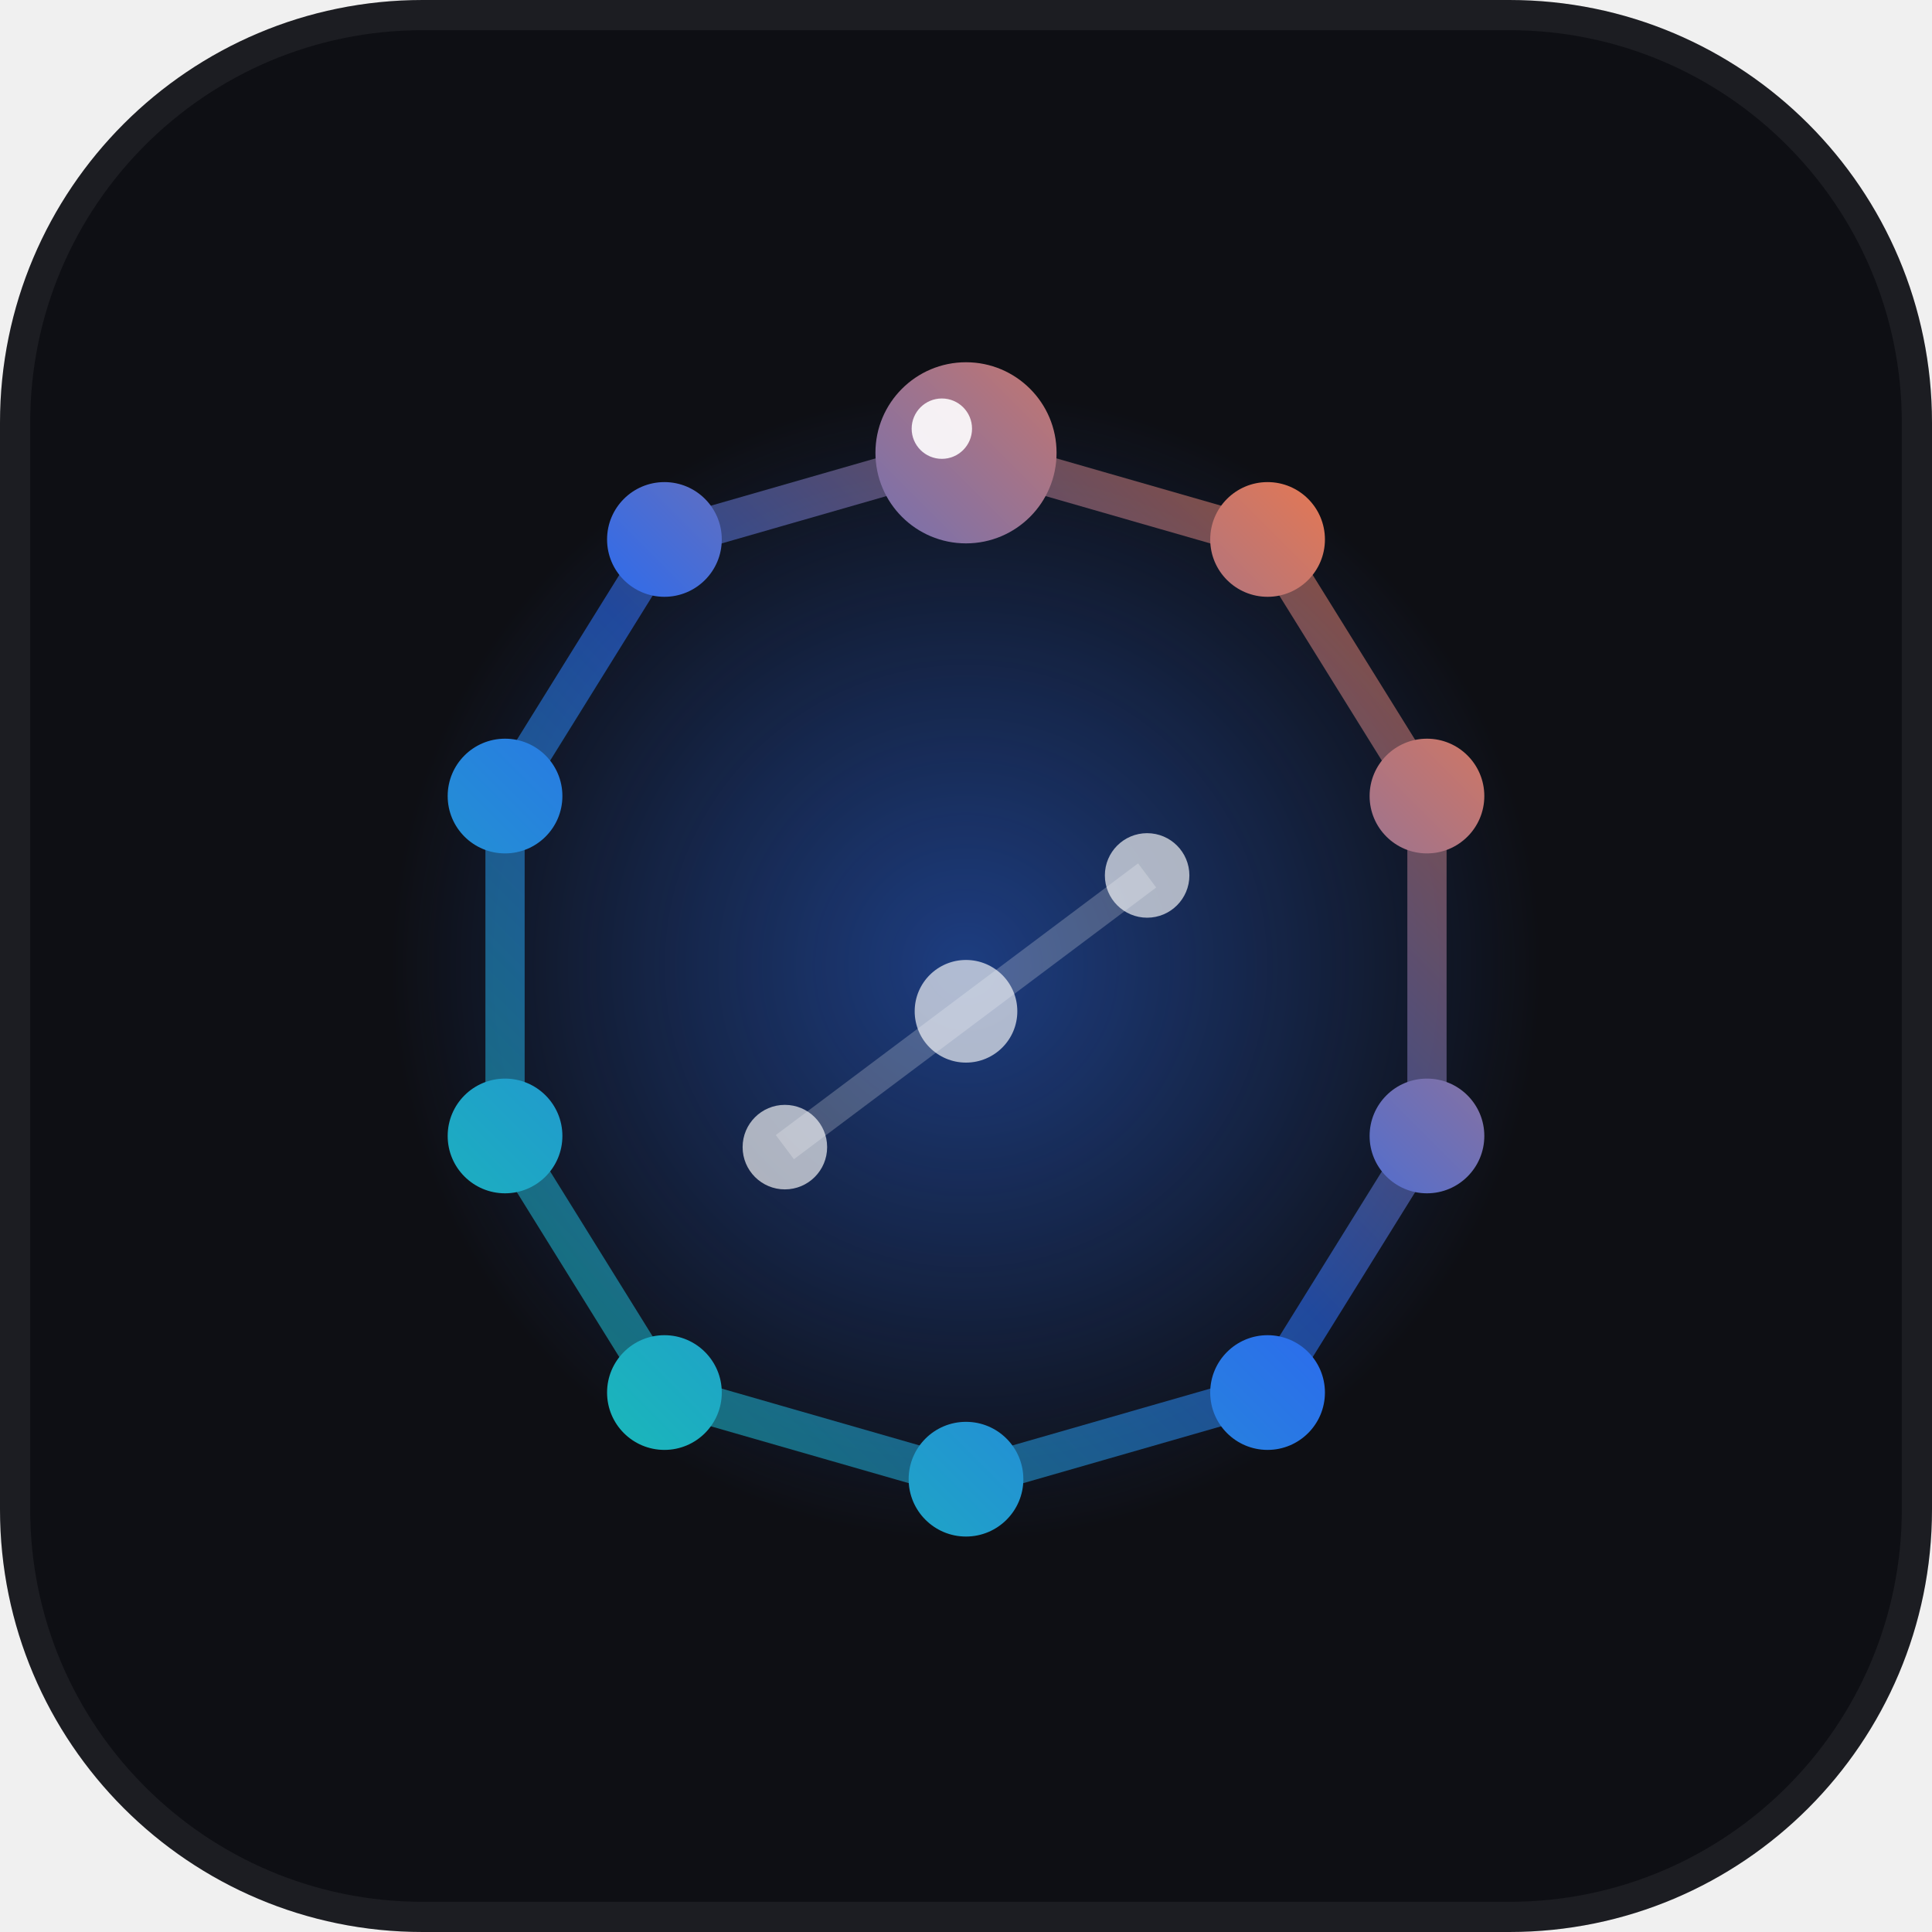
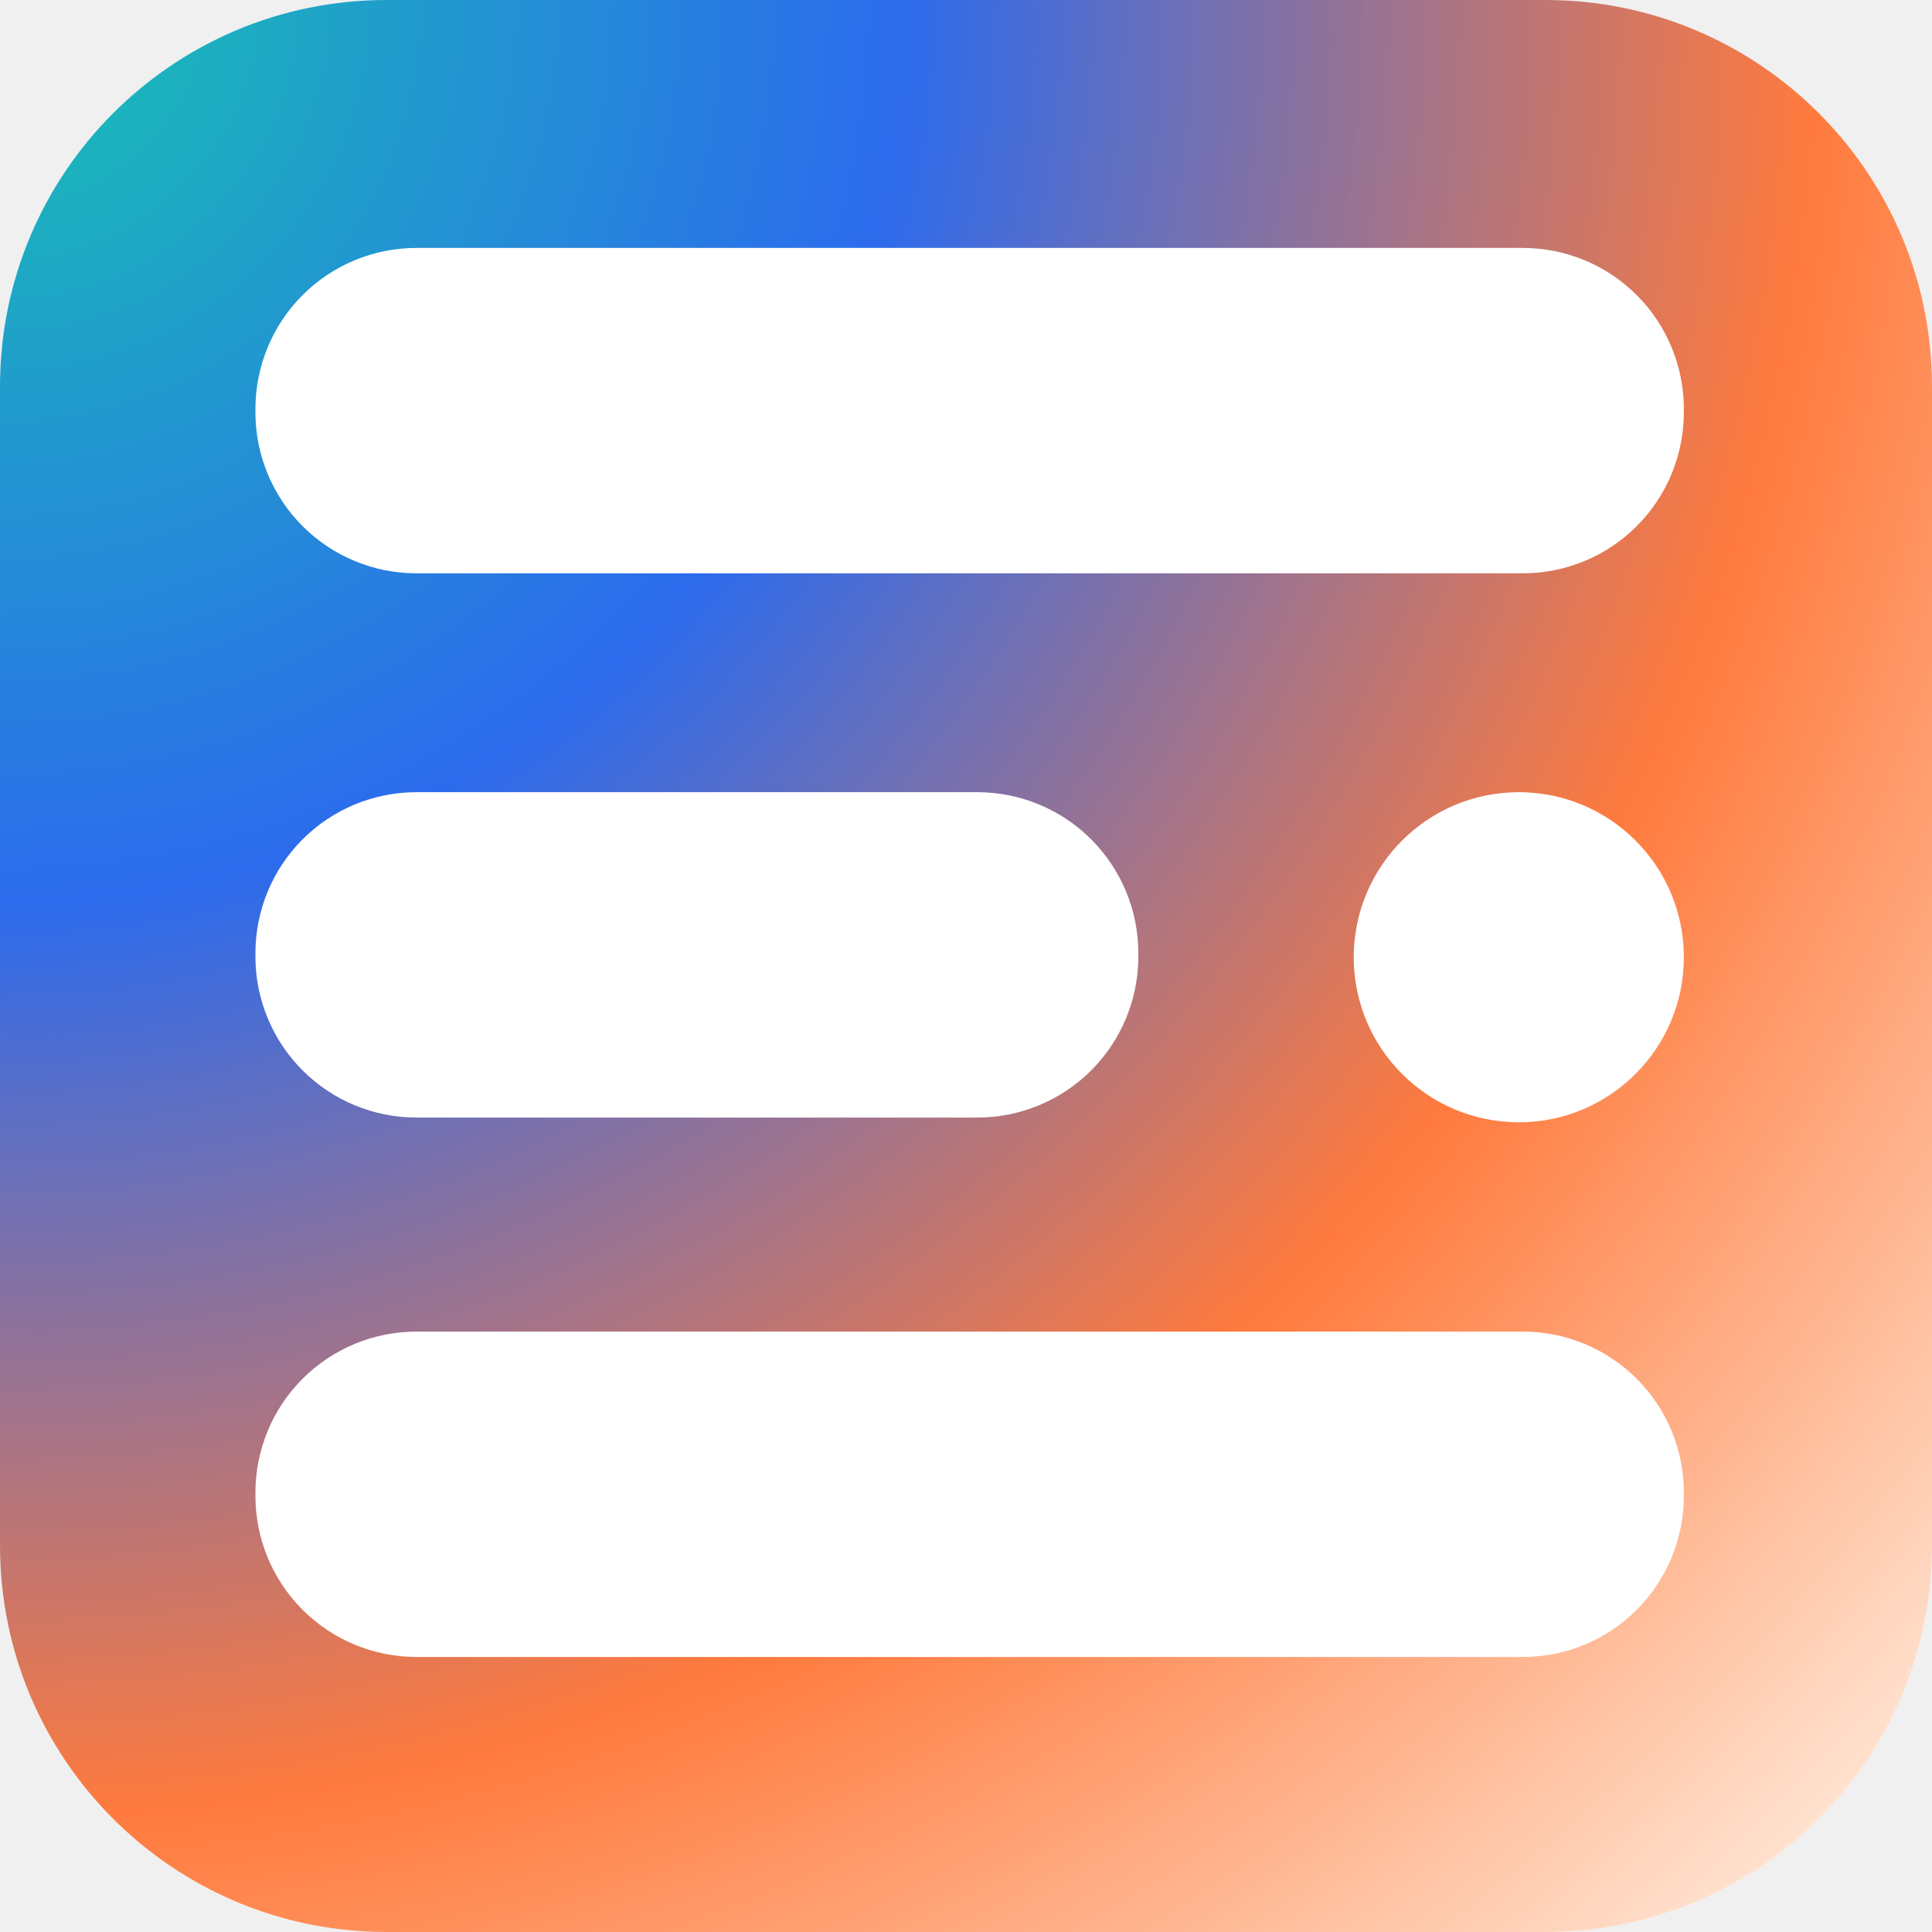
- <svg xmlns="http://www.w3.org/2000/svg" width="64" height="64" viewBox="0 0 64 64" fill="none" role="img" aria-label="Orion">
+ <svg xmlns="http://www.w3.org/2000/svg" width="1200" zoomAndPan="magnify" viewBox="0 0 900 900" height="1200" preserveAspectRatio="xMidYMid meet" version="1.0">
  <defs>
-     <linearGradient id="belt" x1="16" y1="48" x2="48" y2="16" gradientUnits="userSpaceOnUse">
-       <stop offset="0" stop-color="#17C3B2" />
-       <stop offset="0.5" stop-color="#2C6BED" />
-       <stop offset="1" stop-color="#FF7A3D" />
-     </linearGradient>
-     <radialGradient id="glow" cx="0.5" cy="0.5" r="0.5">
-       <stop offset="0" stop-color="#2C6BED" stop-opacity="0.5" />
-       <stop offset="1" stop-color="#2C6BED" stop-opacity="0" />
+     <radialGradient gradientTransform="matrix(1, 0, 0, 1, 0.0000048, 0.00002)" gradientUnits="userSpaceOnUse" r="1272.792" cx="0" id="0c252af3e3" cy="0" fx="0" fy="0">
+       <stop stop-opacity="1" stop-color="rgb(9.067%, 76.266%, 69.936%)" offset="0" />
+       <stop stop-opacity="1" stop-color="rgb(9.163%, 75.862%, 70.206%)" offset="0.004" />
+       <stop stop-opacity="1" stop-color="rgb(9.261%, 75.456%, 70.477%)" offset="0.008" />
+       <stop stop-opacity="1" stop-color="rgb(9.357%, 75.052%, 70.749%)" offset="0.012" />
+       <stop stop-opacity="1" stop-color="rgb(9.453%, 74.648%, 71.021%)" offset="0.016" />
+       <stop stop-opacity="1" stop-color="rgb(9.549%, 74.242%, 71.292%)" offset="0.02" />
+       <stop stop-opacity="1" stop-color="rgb(9.647%, 73.837%, 71.564%)" offset="0.023" />
+       <stop stop-opacity="1" stop-color="rgb(9.743%, 73.433%, 71.835%)" offset="0.027" />
+       <stop stop-opacity="1" stop-color="rgb(9.839%, 73.027%, 72.107%)" offset="0.031" />
+       <stop stop-opacity="1" stop-color="rgb(9.937%, 72.623%, 72.379%)" offset="0.035" />
+       <stop stop-opacity="1" stop-color="rgb(10.033%, 72.218%, 72.649%)" offset="0.039" />
+       <stop stop-opacity="1" stop-color="rgb(10.129%, 71.814%, 72.92%)" offset="0.043" />
+       <stop stop-opacity="1" stop-color="rgb(10.225%, 71.408%, 73.192%)" offset="0.047" />
+       <stop stop-opacity="1" stop-color="rgb(10.323%, 71.004%, 73.463%)" offset="0.051" />
+       <stop stop-opacity="1" stop-color="rgb(10.419%, 70.599%, 73.735%)" offset="0.055" />
+       <stop stop-opacity="1" stop-color="rgb(10.515%, 70.193%, 74.007%)" offset="0.059" />
+       <stop stop-opacity="1" stop-color="rgb(10.611%, 69.789%, 74.278%)" offset="0.062" />
+       <stop stop-opacity="1" stop-color="rgb(10.709%, 69.385%, 74.55%)" offset="0.066" />
+       <stop stop-opacity="1" stop-color="rgb(10.805%, 68.979%, 74.821%)" offset="0.07" />
+       <stop stop-opacity="1" stop-color="rgb(10.901%, 68.575%, 75.092%)" offset="0.074" />
+       <stop stop-opacity="1" stop-color="rgb(10.999%, 68.17%, 75.363%)" offset="0.078" />
+       <stop stop-opacity="1" stop-color="rgb(11.095%, 67.766%, 75.635%)" offset="0.082" />
+       <stop stop-opacity="1" stop-color="rgb(11.191%, 67.36%, 75.906%)" offset="0.086" />
+       <stop stop-opacity="1" stop-color="rgb(11.287%, 66.956%, 76.178%)" offset="0.09" />
+       <stop stop-opacity="1" stop-color="rgb(11.385%, 66.551%, 76.45%)" offset="0.094" />
+       <stop stop-opacity="1" stop-color="rgb(11.481%, 66.145%, 76.721%)" offset="0.098" />
+       <stop stop-opacity="1" stop-color="rgb(11.577%, 65.741%, 76.993%)" offset="0.102" />
+       <stop stop-opacity="1" stop-color="rgb(11.673%, 65.337%, 77.264%)" offset="0.105" />
+       <stop stop-opacity="1" stop-color="rgb(11.771%, 64.931%, 77.536%)" offset="0.109" />
+       <stop stop-opacity="1" stop-color="rgb(11.867%, 64.526%, 77.806%)" offset="0.113" />
+       <stop stop-opacity="1" stop-color="rgb(11.963%, 64.122%, 78.078%)" offset="0.117" />
+       <stop stop-opacity="1" stop-color="rgb(12.059%, 63.718%, 78.349%)" offset="0.121" />
+       <stop stop-opacity="1" stop-color="rgb(12.157%, 63.312%, 78.621%)" offset="0.125" />
+       <stop stop-opacity="1" stop-color="rgb(12.253%, 62.907%, 78.893%)" offset="0.129" />
+       <stop stop-opacity="1" stop-color="rgb(12.349%, 62.503%, 79.164%)" offset="0.133" />
+       <stop stop-opacity="1" stop-color="rgb(12.447%, 62.097%, 79.436%)" offset="0.137" />
+       <stop stop-opacity="1" stop-color="rgb(12.543%, 61.693%, 79.707%)" offset="0.141" />
+       <stop stop-opacity="1" stop-color="rgb(12.639%, 61.288%, 79.979%)" offset="0.145" />
+       <stop stop-opacity="1" stop-color="rgb(12.735%, 60.883%, 80.249%)" offset="0.148" />
+       <stop stop-opacity="1" stop-color="rgb(12.833%, 60.478%, 80.521%)" offset="0.152" />
+       <stop stop-opacity="1" stop-color="rgb(12.929%, 60.074%, 80.792%)" offset="0.156" />
+       <stop stop-opacity="1" stop-color="rgb(13.025%, 59.668%, 81.064%)" offset="0.16" />
+       <stop stop-opacity="1" stop-color="rgb(13.121%, 59.264%, 81.335%)" offset="0.164" />
+       <stop stop-opacity="1" stop-color="rgb(13.219%, 58.859%, 81.607%)" offset="0.168" />
+       <stop stop-opacity="1" stop-color="rgb(13.315%, 58.455%, 81.879%)" offset="0.172" />
+       <stop stop-opacity="1" stop-color="rgb(13.411%, 58.049%, 82.15%)" offset="0.176" />
+       <stop stop-opacity="1" stop-color="rgb(13.509%, 57.645%, 82.422%)" offset="0.18" />
+       <stop stop-opacity="1" stop-color="rgb(13.605%, 57.24%, 82.692%)" offset="0.184" />
+       <stop stop-opacity="1" stop-color="rgb(13.701%, 56.834%, 82.964%)" offset="0.188" />
+       <stop stop-opacity="1" stop-color="rgb(13.797%, 56.43%, 83.235%)" offset="0.191" />
+       <stop stop-opacity="1" stop-color="rgb(13.895%, 56.026%, 83.507%)" offset="0.195" />
+       <stop stop-opacity="1" stop-color="rgb(13.991%, 55.62%, 83.778%)" offset="0.199" />
+       <stop stop-opacity="1" stop-color="rgb(14.087%, 55.215%, 84.05%)" offset="0.203" />
+       <stop stop-opacity="1" stop-color="rgb(14.183%, 54.811%, 84.322%)" offset="0.207" />
+       <stop stop-opacity="1" stop-color="rgb(14.281%, 54.407%, 84.593%)" offset="0.211" />
+       <stop stop-opacity="1" stop-color="rgb(14.377%, 54.001%, 84.865%)" offset="0.215" />
+       <stop stop-opacity="1" stop-color="rgb(14.473%, 53.596%, 85.136%)" offset="0.219" />
+       <stop stop-opacity="1" stop-color="rgb(14.569%, 53.192%, 85.406%)" offset="0.223" />
+       <stop stop-opacity="1" stop-color="rgb(14.667%, 52.786%, 85.678%)" offset="0.227" />
+       <stop stop-opacity="1" stop-color="rgb(14.763%, 52.382%, 85.95%)" offset="0.23" />
+       <stop stop-opacity="1" stop-color="rgb(14.859%, 51.978%, 86.221%)" offset="0.234" />
+       <stop stop-opacity="1" stop-color="rgb(14.957%, 51.572%, 86.493%)" offset="0.238" />
+       <stop stop-opacity="1" stop-color="rgb(15.053%, 51.167%, 86.765%)" offset="0.242" />
+       <stop stop-opacity="1" stop-color="rgb(15.149%, 50.763%, 87.036%)" offset="0.246" />
+       <stop stop-opacity="1" stop-color="rgb(15.245%, 50.359%, 87.308%)" offset="0.25" />
+       <stop stop-opacity="1" stop-color="rgb(15.343%, 49.953%, 87.579%)" offset="0.254" />
+       <stop stop-opacity="1" stop-color="rgb(15.439%, 49.548%, 87.849%)" offset="0.258" />
+       <stop stop-opacity="1" stop-color="rgb(15.535%, 49.144%, 88.121%)" offset="0.262" />
+       <stop stop-opacity="1" stop-color="rgb(15.631%, 48.738%, 88.393%)" offset="0.266" />
+       <stop stop-opacity="1" stop-color="rgb(15.729%, 48.334%, 88.664%)" offset="0.27" />
+       <stop stop-opacity="1" stop-color="rgb(15.825%, 47.929%, 88.936%)" offset="0.273" />
+       <stop stop-opacity="1" stop-color="rgb(15.921%, 47.523%, 89.207%)" offset="0.277" />
+       <stop stop-opacity="1" stop-color="rgb(16.019%, 47.119%, 89.479%)" offset="0.281" />
+       <stop stop-opacity="1" stop-color="rgb(16.115%, 46.715%, 89.751%)" offset="0.285" />
+       <stop stop-opacity="1" stop-color="rgb(16.211%, 46.31%, 90.022%)" offset="0.289" />
+       <stop stop-opacity="1" stop-color="rgb(16.307%, 45.905%, 90.294%)" offset="0.293" />
+       <stop stop-opacity="1" stop-color="rgb(16.405%, 45.5%, 90.564%)" offset="0.297" />
+       <stop stop-opacity="1" stop-color="rgb(16.501%, 45.096%, 90.836%)" offset="0.301" />
+       <stop stop-opacity="1" stop-color="rgb(16.597%, 44.69%, 91.107%)" offset="0.305" />
+       <stop stop-opacity="1" stop-color="rgb(16.693%, 44.286%, 91.379%)" offset="0.309" />
+       <stop stop-opacity="1" stop-color="rgb(16.791%, 43.881%, 91.65%)" offset="0.312" />
+       <stop stop-opacity="1" stop-color="rgb(16.887%, 43.475%, 91.922%)" offset="0.316" />
+       <stop stop-opacity="1" stop-color="rgb(16.983%, 43.071%, 92.194%)" offset="0.32" />
+       <stop stop-opacity="1" stop-color="rgb(17.079%, 42.667%, 92.465%)" offset="0.324" />
+       <stop stop-opacity="1" stop-color="rgb(17.177%, 42.262%, 92.737%)" offset="0.328" />
+       <stop stop-opacity="1" stop-color="rgb(17.601%, 42.035%, 92.603%)" offset="0.332" />
+       <stop stop-opacity="1" stop-color="rgb(18.46%, 42.044%, 91.928%)" offset="0.336" />
+       <stop stop-opacity="1" stop-color="rgb(19.429%, 42.113%, 91.121%)" offset="0.34" />
+       <stop stop-opacity="1" stop-color="rgb(20.396%, 42.183%, 90.314%)" offset="0.344" />
+       <stop stop-opacity="1" stop-color="rgb(21.364%, 42.252%, 89.507%)" offset="0.348" />
+       <stop stop-opacity="1" stop-color="rgb(22.331%, 42.32%, 88.699%)" offset="0.352" />
+       <stop stop-opacity="1" stop-color="rgb(23.3%, 42.389%, 87.892%)" offset="0.355" />
+       <stop stop-opacity="1" stop-color="rgb(24.268%, 42.458%, 87.085%)" offset="0.359" />
+       <stop stop-opacity="1" stop-color="rgb(25.235%, 42.526%, 86.278%)" offset="0.363" />
+       <stop stop-opacity="1" stop-color="rgb(26.202%, 42.595%, 85.471%)" offset="0.367" />
+       <stop stop-opacity="1" stop-color="rgb(27.171%, 42.664%, 84.663%)" offset="0.371" />
+       <stop stop-opacity="1" stop-color="rgb(28.139%, 42.732%, 83.856%)" offset="0.375" />
+       <stop stop-opacity="1" stop-color="rgb(29.106%, 42.801%, 83.049%)" offset="0.379" />
+       <stop stop-opacity="1" stop-color="rgb(30.074%, 42.87%, 82.242%)" offset="0.383" />
+       <stop stop-opacity="1" stop-color="rgb(31.042%, 42.938%, 81.435%)" offset="0.387" />
+       <stop stop-opacity="1" stop-color="rgb(32.01%, 43.007%, 80.627%)" offset="0.391" />
+       <stop stop-opacity="1" stop-color="rgb(32.977%, 43.076%, 79.82%)" offset="0.395" />
+       <stop stop-opacity="1" stop-color="rgb(33.945%, 43.144%, 79.013%)" offset="0.398" />
+       <stop stop-opacity="1" stop-color="rgb(34.914%, 43.214%, 78.206%)" offset="0.402" />
+       <stop stop-opacity="1" stop-color="rgb(35.881%, 43.283%, 77.399%)" offset="0.406" />
+       <stop stop-opacity="1" stop-color="rgb(36.848%, 43.352%, 76.591%)" offset="0.41" />
+       <stop stop-opacity="1" stop-color="rgb(37.816%, 43.42%, 75.784%)" offset="0.414" />
+       <stop stop-opacity="1" stop-color="rgb(38.785%, 43.489%, 74.977%)" offset="0.418" />
+       <stop stop-opacity="1" stop-color="rgb(39.752%, 43.558%, 74.168%)" offset="0.422" />
+       <stop stop-opacity="1" stop-color="rgb(40.72%, 43.626%, 73.361%)" offset="0.426" />
+       <stop stop-opacity="1" stop-color="rgb(41.687%, 43.695%, 72.554%)" offset="0.43" />
+       <stop stop-opacity="1" stop-color="rgb(42.656%, 43.764%, 71.747%)" offset="0.434" />
+       <stop stop-opacity="1" stop-color="rgb(43.623%, 43.832%, 70.94%)" offset="0.438" />
+       <stop stop-opacity="1" stop-color="rgb(44.591%, 43.901%, 70.132%)" offset="0.441" />
+       <stop stop-opacity="1" stop-color="rgb(45.558%, 43.97%, 69.325%)" offset="0.445" />
+       <stop stop-opacity="1" stop-color="rgb(46.527%, 44.038%, 68.518%)" offset="0.449" />
+       <stop stop-opacity="1" stop-color="rgb(47.495%, 44.107%, 67.711%)" offset="0.453" />
+       <stop stop-opacity="1" stop-color="rgb(48.462%, 44.176%, 66.904%)" offset="0.457" />
+       <stop stop-opacity="1" stop-color="rgb(49.429%, 44.246%, 66.096%)" offset="0.461" />
+       <stop stop-opacity="1" stop-color="rgb(50.398%, 44.315%, 65.289%)" offset="0.465" />
+       <stop stop-opacity="1" stop-color="rgb(51.366%, 44.383%, 64.482%)" offset="0.469" />
+       <stop stop-opacity="1" stop-color="rgb(52.333%, 44.452%, 63.675%)" offset="0.473" />
+       <stop stop-opacity="1" stop-color="rgb(53.3%, 44.521%, 62.868%)" offset="0.477" />
+       <stop stop-opacity="1" stop-color="rgb(54.269%, 44.589%, 62.061%)" offset="0.48" />
+       <stop stop-opacity="1" stop-color="rgb(55.237%, 44.658%, 61.253%)" offset="0.484" />
+       <stop stop-opacity="1" stop-color="rgb(56.204%, 44.727%, 60.446%)" offset="0.488" />
+       <stop stop-opacity="1" stop-color="rgb(57.172%, 44.795%, 59.639%)" offset="0.492" />
+       <stop stop-opacity="1" stop-color="rgb(58.141%, 44.864%, 58.832%)" offset="0.496" />
+       <stop stop-opacity="1" stop-color="rgb(59.108%, 44.933%, 58.025%)" offset="0.5" />
+       <stop stop-opacity="1" stop-color="rgb(60.075%, 45.001%, 57.217%)" offset="0.504" />
+       <stop stop-opacity="1" stop-color="rgb(61.043%, 45.07%, 56.41%)" offset="0.508" />
+       <stop stop-opacity="1" stop-color="rgb(62.012%, 45.139%, 55.603%)" offset="0.512" />
+       <stop stop-opacity="1" stop-color="rgb(62.979%, 45.209%, 54.796%)" offset="0.516" />
+       <stop stop-opacity="1" stop-color="rgb(63.947%, 45.277%, 53.989%)" offset="0.52" />
+       <stop stop-opacity="1" stop-color="rgb(64.914%, 45.346%, 53.181%)" offset="0.523" />
+       <stop stop-opacity="1" stop-color="rgb(65.883%, 45.415%, 52.374%)" offset="0.527" />
+       <stop stop-opacity="1" stop-color="rgb(66.85%, 45.483%, 51.567%)" offset="0.531" />
+       <stop stop-opacity="1" stop-color="rgb(67.818%, 45.552%, 50.76%)" offset="0.535" />
+       <stop stop-opacity="1" stop-color="rgb(68.785%, 45.621%, 49.953%)" offset="0.539" />
+       <stop stop-opacity="1" stop-color="rgb(69.754%, 45.689%, 49.146%)" offset="0.543" />
+       <stop stop-opacity="1" stop-color="rgb(70.721%, 45.758%, 48.338%)" offset="0.547" />
+       <stop stop-opacity="1" stop-color="rgb(71.689%, 45.827%, 47.531%)" offset="0.551" />
+       <stop stop-opacity="1" stop-color="rgb(72.656%, 45.895%, 46.724%)" offset="0.555" />
+       <stop stop-opacity="1" stop-color="rgb(73.625%, 45.964%, 45.917%)" offset="0.559" />
+       <stop stop-opacity="1" stop-color="rgb(74.593%, 46.033%, 45.11%)" offset="0.562" />
+       <stop stop-opacity="1" stop-color="rgb(75.56%, 46.101%, 44.302%)" offset="0.566" />
+       <stop stop-opacity="1" stop-color="rgb(76.529%, 46.17%, 43.495%)" offset="0.57" />
+       <stop stop-opacity="1" stop-color="rgb(77.496%, 46.24%, 42.688%)" offset="0.574" />
+       <stop stop-opacity="1" stop-color="rgb(78.464%, 46.309%, 41.881%)" offset="0.578" />
+       <stop stop-opacity="1" stop-color="rgb(79.431%, 46.378%, 41.074%)" offset="0.582" />
+       <stop stop-opacity="1" stop-color="rgb(80.4%, 46.446%, 40.266%)" offset="0.586" />
+       <stop stop-opacity="1" stop-color="rgb(81.367%, 46.515%, 39.459%)" offset="0.59" />
+       <stop stop-opacity="1" stop-color="rgb(82.335%, 46.584%, 38.652%)" offset="0.594" />
+       <stop stop-opacity="1" stop-color="rgb(83.302%, 46.652%, 37.845%)" offset="0.598" />
+       <stop stop-opacity="1" stop-color="rgb(84.271%, 46.721%, 37.038%)" offset="0.602" />
+       <stop stop-opacity="1" stop-color="rgb(85.239%, 46.79%, 36.23%)" offset="0.605" />
+       <stop stop-opacity="1" stop-color="rgb(86.206%, 46.858%, 35.423%)" offset="0.609" />
+       <stop stop-opacity="1" stop-color="rgb(87.173%, 46.927%, 34.616%)" offset="0.613" />
+       <stop stop-opacity="1" stop-color="rgb(88.142%, 46.996%, 33.809%)" offset="0.617" />
+       <stop stop-opacity="1" stop-color="rgb(89.11%, 47.064%, 33.002%)" offset="0.621" />
+       <stop stop-opacity="1" stop-color="rgb(90.077%, 47.133%, 32.195%)" offset="0.625" />
+       <stop stop-opacity="1" stop-color="rgb(91.045%, 47.202%, 31.387%)" offset="0.629" />
+       <stop stop-opacity="1" stop-color="rgb(92.014%, 47.272%, 30.58%)" offset="0.633" />
+       <stop stop-opacity="1" stop-color="rgb(92.981%, 47.34%, 29.773%)" offset="0.637" />
+       <stop stop-opacity="1" stop-color="rgb(93.948%, 47.409%, 28.966%)" offset="0.641" />
+       <stop stop-opacity="1" stop-color="rgb(94.916%, 47.478%, 28.159%)" offset="0.645" />
+       <stop stop-opacity="1" stop-color="rgb(95.885%, 47.546%, 27.351%)" offset="0.648" />
+       <stop stop-opacity="1" stop-color="rgb(96.852%, 47.615%, 26.544%)" offset="0.652" />
+       <stop stop-opacity="1" stop-color="rgb(97.82%, 47.684%, 25.737%)" offset="0.656" />
+       <stop stop-opacity="1" stop-color="rgb(98.787%, 47.752%, 24.93%)" offset="0.66" />
+       <stop stop-opacity="1" stop-color="rgb(99.635%, 47.884%, 24.323%)" offset="0.664" />
+       <stop stop-opacity="1" stop-color="rgb(100%, 48.268%, 24.524%)" offset="0.668" />
+       <stop stop-opacity="1" stop-color="rgb(100%, 48.843%, 25.334%)" offset="0.672" />
+       <stop stop-opacity="1" stop-color="rgb(100%, 49.419%, 26.144%)" offset="0.676" />
+       <stop stop-opacity="1" stop-color="rgb(100%, 49.994%, 26.953%)" offset="0.68" />
+       <stop stop-opacity="1" stop-color="rgb(100%, 50.569%, 27.763%)" offset="0.684" />
+       <stop stop-opacity="1" stop-color="rgb(100%, 51.144%, 28.572%)" offset="0.688" />
+       <stop stop-opacity="1" stop-color="rgb(100%, 51.718%, 29.382%)" offset="0.691" />
+       <stop stop-opacity="1" stop-color="rgb(100%, 52.293%, 30.193%)" offset="0.695" />
+       <stop stop-opacity="1" stop-color="rgb(100%, 52.869%, 31.001%)" offset="0.699" />
+       <stop stop-opacity="1" stop-color="rgb(100%, 53.444%, 31.812%)" offset="0.703" />
+       <stop stop-opacity="1" stop-color="rgb(100%, 54.019%, 32.62%)" offset="0.707" />
+       <stop stop-opacity="1" stop-color="rgb(100%, 54.594%, 33.43%)" offset="0.711" />
+       <stop stop-opacity="1" stop-color="rgb(100%, 55.17%, 34.241%)" offset="0.715" />
+       <stop stop-opacity="1" stop-color="rgb(100%, 55.743%, 35.049%)" offset="0.719" />
+       <stop stop-opacity="1" stop-color="rgb(100%, 56.319%, 35.86%)" offset="0.723" />
+       <stop stop-opacity="1" stop-color="rgb(100%, 56.894%, 36.668%)" offset="0.727" />
+       <stop stop-opacity="1" stop-color="rgb(100%, 57.469%, 37.479%)" offset="0.73" />
+       <stop stop-opacity="1" stop-color="rgb(100%, 58.044%, 38.289%)" offset="0.734" />
+       <stop stop-opacity="1" stop-color="rgb(100%, 58.62%, 39.098%)" offset="0.738" />
+       <stop stop-opacity="1" stop-color="rgb(100%, 59.195%, 39.908%)" offset="0.742" />
+       <stop stop-opacity="1" stop-color="rgb(100%, 59.769%, 40.717%)" offset="0.746" />
+       <stop stop-opacity="1" stop-color="rgb(100%, 60.344%, 41.527%)" offset="0.75" />
+       <stop stop-opacity="1" stop-color="rgb(100%, 60.919%, 42.337%)" offset="0.754" />
+       <stop stop-opacity="1" stop-color="rgb(100%, 61.494%, 43.146%)" offset="0.758" />
+       <stop stop-opacity="1" stop-color="rgb(100%, 62.07%, 43.956%)" offset="0.762" />
+       <stop stop-opacity="1" stop-color="rgb(100%, 62.645%, 44.765%)" offset="0.766" />
+       <stop stop-opacity="1" stop-color="rgb(100%, 63.219%, 45.575%)" offset="0.77" />
+       <stop stop-opacity="1" stop-color="rgb(100%, 63.794%, 46.385%)" offset="0.773" />
+       <stop stop-opacity="1" stop-color="rgb(100%, 64.369%, 47.194%)" offset="0.777" />
+       <stop stop-opacity="1" stop-color="rgb(100%, 64.944%, 48.004%)" offset="0.781" />
+       <stop stop-opacity="1" stop-color="rgb(100%, 65.52%, 48.813%)" offset="0.785" />
+       <stop stop-opacity="1" stop-color="rgb(100%, 66.095%, 49.623%)" offset="0.789" />
+       <stop stop-opacity="1" stop-color="rgb(100%, 66.67%, 50.433%)" offset="0.793" />
+       <stop stop-opacity="1" stop-color="rgb(100%, 67.244%, 51.242%)" offset="0.797" />
+       <stop stop-opacity="1" stop-color="rgb(100%, 67.819%, 52.052%)" offset="0.801" />
+       <stop stop-opacity="1" stop-color="rgb(100%, 68.394%, 52.861%)" offset="0.805" />
+       <stop stop-opacity="1" stop-color="rgb(100%, 68.97%, 53.671%)" offset="0.809" />
+       <stop stop-opacity="1" stop-color="rgb(100%, 69.545%, 54.482%)" offset="0.812" />
+       <stop stop-opacity="1" stop-color="rgb(100%, 70.12%, 55.29%)" offset="0.816" />
+       <stop stop-opacity="1" stop-color="rgb(100%, 70.695%, 56.1%)" offset="0.82" />
+       <stop stop-opacity="1" stop-color="rgb(100%, 71.269%, 56.909%)" offset="0.824" />
+       <stop stop-opacity="1" stop-color="rgb(100%, 71.844%, 57.719%)" offset="0.828" />
+       <stop stop-opacity="1" stop-color="rgb(100%, 72.42%, 58.53%)" offset="0.832" />
+       <stop stop-opacity="1" stop-color="rgb(100%, 72.995%, 59.338%)" offset="0.836" />
+       <stop stop-opacity="1" stop-color="rgb(100%, 73.57%, 60.149%)" offset="0.84" />
+       <stop stop-opacity="1" stop-color="rgb(100%, 74.146%, 60.957%)" offset="0.844" />
+       <stop stop-opacity="1" stop-color="rgb(100%, 74.719%, 61.768%)" offset="0.848" />
+       <stop stop-opacity="1" stop-color="rgb(100%, 75.294%, 62.578%)" offset="0.852" />
+       <stop stop-opacity="1" stop-color="rgb(100%, 75.87%, 63.387%)" offset="0.855" />
+       <stop stop-opacity="1" stop-color="rgb(100%, 76.445%, 64.197%)" offset="0.859" />
+       <stop stop-opacity="1" stop-color="rgb(100%, 77.02%, 65.007%)" offset="0.863" />
+       <stop stop-opacity="1" stop-color="rgb(100%, 77.596%, 65.816%)" offset="0.867" />
+       <stop stop-opacity="1" stop-color="rgb(100%, 78.171%, 66.626%)" offset="0.871" />
+       <stop stop-opacity="1" stop-color="rgb(100%, 78.745%, 67.435%)" offset="0.875" />
+       <stop stop-opacity="1" stop-color="rgb(100%, 79.32%, 68.245%)" offset="0.879" />
+       <stop stop-opacity="1" stop-color="rgb(100%, 79.895%, 69.055%)" offset="0.883" />
+       <stop stop-opacity="1" stop-color="rgb(100%, 80.47%, 69.864%)" offset="0.887" />
+       <stop stop-opacity="1" stop-color="rgb(100%, 81.046%, 70.674%)" offset="0.891" />
+       <stop stop-opacity="1" stop-color="rgb(100%, 81.621%, 71.483%)" offset="0.895" />
+       <stop stop-opacity="1" stop-color="rgb(100%, 82.196%, 72.293%)" offset="0.898" />
+       <stop stop-opacity="1" stop-color="rgb(100%, 82.77%, 73.103%)" offset="0.902" />
+       <stop stop-opacity="1" stop-color="rgb(100%, 83.345%, 73.912%)" offset="0.906" />
+       <stop stop-opacity="1" stop-color="rgb(100%, 83.92%, 74.722%)" offset="0.91" />
+       <stop stop-opacity="1" stop-color="rgb(100%, 84.496%, 75.531%)" offset="0.914" />
+       <stop stop-opacity="1" stop-color="rgb(100%, 85.071%, 76.341%)" offset="0.918" />
+       <stop stop-opacity="1" stop-color="rgb(100%, 85.646%, 77.151%)" offset="0.922" />
+       <stop stop-opacity="1" stop-color="rgb(100%, 86.221%, 77.96%)" offset="0.926" />
+       <stop stop-opacity="1" stop-color="rgb(100%, 86.795%, 78.77%)" offset="0.93" />
+       <stop stop-opacity="1" stop-color="rgb(100%, 87.37%, 79.579%)" offset="0.934" />
+       <stop stop-opacity="1" stop-color="rgb(100%, 87.946%, 80.389%)" offset="0.938" />
+       <stop stop-opacity="1" stop-color="rgb(100%, 88.521%, 81.2%)" offset="0.941" />
+       <stop stop-opacity="1" stop-color="rgb(100%, 89.096%, 82.008%)" offset="0.945" />
+       <stop stop-opacity="1" stop-color="rgb(100%, 89.671%, 82.819%)" offset="0.949" />
+       <stop stop-opacity="1" stop-color="rgb(100%, 90.245%, 83.627%)" offset="0.953" />
+       <stop stop-opacity="1" stop-color="rgb(100%, 90.82%, 84.438%)" offset="0.957" />
+       <stop stop-opacity="1" stop-color="rgb(100%, 91.396%, 85.248%)" offset="0.961" />
+       <stop stop-opacity="1" stop-color="rgb(100%, 91.971%, 86.057%)" offset="0.965" />
+       <stop stop-opacity="1" stop-color="rgb(100%, 92.546%, 86.867%)" offset="0.969" />
+       <stop stop-opacity="1" stop-color="rgb(100%, 93.121%, 87.675%)" offset="0.973" />
+       <stop stop-opacity="1" stop-color="rgb(100%, 93.697%, 88.486%)" offset="0.977" />
+       <stop stop-opacity="1" stop-color="rgb(100%, 94.27%, 89.296%)" offset="0.98" />
+       <stop stop-opacity="1" stop-color="rgb(100%, 94.846%, 90.105%)" offset="0.984" />
+       <stop stop-opacity="1" stop-color="rgb(100%, 95.421%, 90.915%)" offset="0.988" />
+       <stop stop-opacity="1" stop-color="rgb(100%, 95.996%, 91.724%)" offset="0.992" />
+       <stop stop-opacity="1" stop-color="rgb(100%, 96.571%, 92.534%)" offset="0.996" />
+       <stop stop-opacity="1" stop-color="rgb(100%, 96.86%, 92.94%)" offset="1" />
    </radialGradient>
+     <clipPath id="1e6e708b03">
+       <path d="M 630.625 369.031 L 784.402 369.031 L 784.402 522.809 L 630.625 522.809 Z M 630.625 369.031 " clip-rule="nonzero" />
+     </clipPath>
+     <clipPath id="a196c77427">
+       <path d="M 707.516 369.031 C 665.051 369.031 630.625 403.453 630.625 445.918 C 630.625 488.383 665.051 522.809 707.516 522.809 C 749.977 522.809 784.402 488.383 784.402 445.918 C 784.402 403.453 749.977 369.031 707.516 369.031 Z M 707.516 369.031 " clip-rule="nonzero" />
+     </clipPath>
+     <clipPath id="ae15ba7e64">
+       <path d="M 0.625 0.031 L 154.402 0.031 L 154.402 153.809 L 0.625 153.809 Z M 0.625 0.031 " clip-rule="nonzero" />
+     </clipPath>
+     <clipPath id="03fbffd115">
+       <path d="M 77.516 0.031 C 35.051 0.031 0.625 34.453 0.625 76.918 C 0.625 119.383 35.051 153.809 77.516 153.809 C 119.977 153.809 154.402 119.383 154.402 76.918 C 154.402 34.453 119.977 0.031 77.516 0.031 Z M 77.516 0.031 " clip-rule="nonzero" />
+     </clipPath>
+     <clipPath id="062b8565d0">
+       <rect x="0" width="155" y="0" height="154" />
+     </clipPath>
+     <clipPath id="0bec610339">
+       <path d="M 118.988 115.5 L 784.484 115.5 L 784.484 267.074 L 118.988 267.074 Z M 118.988 115.5 " clip-rule="nonzero" />
+     </clipPath>
+     <clipPath id="3709ae832c">
+       <path d="M 193.988 115.5 L 709.402 115.5 C 729.293 115.5 748.371 123.402 762.438 137.469 C 776.5 151.535 784.402 170.609 784.402 190.5 L 784.402 192.074 C 784.402 211.965 776.5 231.043 762.438 245.105 C 748.371 259.172 729.293 267.074 709.402 267.074 L 193.988 267.074 C 174.098 267.074 155.02 259.172 140.957 245.105 C 126.891 231.043 118.988 211.965 118.988 192.074 L 118.988 190.5 C 118.988 170.609 126.891 151.535 140.957 137.469 C 155.02 123.402 174.098 115.5 193.988 115.5 Z M 193.988 115.5 " clip-rule="nonzero" />
+     </clipPath>
+     <clipPath id="bc918f5527">
+       <path d="M 0.988 0.5 L 666.484 0.5 L 666.484 152.074 L 0.988 152.074 Z M 0.988 0.5 " clip-rule="nonzero" />
+     </clipPath>
+     <clipPath id="306aa47516">
+       <path d="M 75.988 0.5 L 591.402 0.5 C 611.293 0.5 630.371 8.402 644.438 22.469 C 658.5 36.535 666.402 55.609 666.402 75.5 L 666.402 77.074 C 666.402 96.965 658.5 116.043 644.438 130.105 C 630.371 144.172 611.293 152.074 591.402 152.074 L 75.988 152.074 C 56.098 152.074 37.02 144.172 22.957 130.105 C 8.891 116.043 0.988 96.965 0.988 77.074 L 0.988 75.5 C 0.988 55.609 8.891 36.535 22.957 22.469 C 37.02 8.402 56.098 0.5 75.988 0.5 Z M 75.988 0.5 " clip-rule="nonzero" />
+     </clipPath>
+     <clipPath id="9e41561d57">
+       <rect x="0" width="667" y="0" height="153" />
+     </clipPath>
+     <clipPath id="a6a48280d3">
+       <path d="M 118.988 369.031 L 530.48 369.031 L 530.48 520.602 L 118.988 520.602 Z M 118.988 369.031 " clip-rule="nonzero" />
+     </clipPath>
+     <clipPath id="bc63af446e">
+       <path d="M 193.988 369.031 L 455.281 369.031 C 475.172 369.031 494.25 376.93 508.312 390.996 C 522.379 405.062 530.281 424.137 530.281 444.031 L 530.281 445.602 C 530.281 465.492 522.379 484.57 508.312 498.633 C 494.25 512.699 475.172 520.602 455.281 520.602 L 193.988 520.602 C 174.098 520.602 155.02 512.699 140.957 498.633 C 126.891 484.57 118.988 465.492 118.988 445.602 L 118.988 444.031 C 118.988 424.137 126.891 405.062 140.957 390.996 C 155.02 376.93 174.098 369.031 193.988 369.031 Z M 193.988 369.031 " clip-rule="nonzero" />
+     </clipPath>
+     <clipPath id="7497445663">
+       <path d="M 0.988 0.031 L 412.398 0.031 L 412.398 151.602 L 0.988 151.602 Z M 0.988 0.031 " clip-rule="nonzero" />
+     </clipPath>
+     <clipPath id="8cf475d44a">
+       <path d="M 75.988 0.031 L 337.281 0.031 C 357.172 0.031 376.25 7.93 390.312 21.996 C 404.379 36.062 412.281 55.137 412.281 75.031 L 412.281 76.602 C 412.281 96.492 404.379 115.57 390.312 129.633 C 376.25 143.699 357.172 151.602 337.281 151.602 L 75.988 151.602 C 56.098 151.602 37.02 143.699 22.957 129.633 C 8.891 115.57 0.988 96.492 0.988 76.602 L 0.988 75.031 C 0.988 55.137 8.891 36.062 22.957 21.996 C 37.02 7.93 56.098 0.031 75.988 0.031 Z M 75.988 0.031 " clip-rule="nonzero" />
+     </clipPath>
+     <clipPath id="3dafb64826">
+       <rect x="0" width="413" y="0" height="152" />
+     </clipPath>
+     <clipPath id="26b4591970">
+       <path d="M 118.988 620.309 L 784.484 620.309 L 784.484 771.879 L 118.988 771.879 Z M 118.988 620.309 " clip-rule="nonzero" />
+     </clipPath>
+     <clipPath id="83abecc49f">
+       <path d="M 193.988 620.309 L 709.402 620.309 C 729.293 620.309 748.371 628.207 762.438 642.273 C 776.5 656.34 784.402 675.414 784.402 695.309 L 784.402 696.879 C 784.402 716.77 776.5 735.848 762.438 749.91 C 748.371 763.977 729.293 771.879 709.402 771.879 L 193.988 771.879 C 174.098 771.879 155.02 763.977 140.957 749.91 C 126.891 735.848 118.988 716.77 118.988 696.879 L 118.988 695.309 C 118.988 675.414 126.891 656.34 140.957 642.273 C 155.02 628.207 174.098 620.309 193.988 620.309 Z M 193.988 620.309 " clip-rule="nonzero" />
+     </clipPath>
+     <clipPath id="70f0883520">
+       <path d="M 0.988 0.309 L 666.484 0.309 L 666.484 151.879 L 0.988 151.879 Z M 0.988 0.309 " clip-rule="nonzero" />
+     </clipPath>
+     <clipPath id="45d85049bd">
+       <path d="M 75.988 0.309 L 591.402 0.309 C 611.293 0.309 630.371 8.207 644.438 22.273 C 658.5 36.34 666.402 55.414 666.402 75.309 L 666.402 76.879 C 666.402 96.77 658.5 115.848 644.438 129.91 C 630.371 143.977 611.293 151.879 591.402 151.879 L 75.988 151.879 C 56.098 151.879 37.02 143.977 22.957 129.91 C 8.891 115.848 0.988 96.77 0.988 76.879 L 0.988 75.309 C 0.988 55.414 8.891 36.34 22.957 22.273 C 37.02 8.207 56.098 0.309 75.988 0.309 Z M 75.988 0.309 " clip-rule="nonzero" />
+     </clipPath>
+     <clipPath id="66dacefd5c">
+       <rect x="0" width="667" y="0" height="152" />
+     </clipPath>
+     <clipPath id="logo-rounded-corners">
+       <rect x="0" y="0" width="900" height="900" rx="180" ry="180" />
+     </clipPath>
  </defs>
-   <rect width="64" height="64" rx="14" fill="#0E0F14" />
-   <rect x="0.5" y="0.5" width="63" height="63" rx="13.5" fill="none" stroke="#FFFFFF" stroke-opacity="0.06" />
-   <circle cx="32" cy="32" r="19" fill="url(#glow)" />
-   <g stroke="url(#belt)" stroke-width="1.3" stroke-linejoin="round" stroke-opacity="0.6" fill="none">
-     <polygon points="32,15 41.99,17.87 47.27,26.37 47.27,37.63 41.99,46.13 32,49 22.01,46.13 16.73,37.63 16.73,26.37 22.01,17.87" />
+   <g clip-path="url(#logo-rounded-corners)">
+     <rect x="-90" width="1080" fill="#ffffff" y="-90" height="1080" fill-opacity="1" />
+     <rect x="-90" fill="url(#0c252af3e3)" width="1080" y="-90" height="1080" />
+     <g clip-path="url(#1e6e708b03)">
+       <g clip-path="url(#a196c77427)">
+         <g transform="matrix(1, 0, 0, 1, 630, 369)">
+           <g clip-path="url(#062b8565d0)">
+             <g clip-path="url(#ae15ba7e64)">
+               <g clip-path="url(#03fbffd115)">
+                 <path fill="#ffffff" d="M 0.625 0.031 L 154.402 0.031 L 154.402 153.809 L 0.625 153.809 Z M 0.625 0.031 " fill-opacity="1" fill-rule="nonzero" />
+               </g>
+             </g>
+           </g>
+         </g>
+       </g>
+     </g>
+     <g clip-path="url(#0bec610339)">
+       <g clip-path="url(#3709ae832c)">
+         <g transform="matrix(1, 0, 0, 1, 118, 115)">
+           <g clip-path="url(#9e41561d57)">
+             <g clip-path="url(#bc918f5527)">
+               <g clip-path="url(#306aa47516)">
+                 <path fill="#ffffff" d="M 0.988 0.5 L 666.484 0.5 L 666.484 152.074 L 0.988 152.074 Z M 0.988 0.5 " fill-opacity="1" fill-rule="nonzero" />
+               </g>
+             </g>
+           </g>
+         </g>
+       </g>
+     </g>
+     <g clip-path="url(#a6a48280d3)">
+       <g clip-path="url(#bc63af446e)">
+         <g transform="matrix(1, 0, 0, 1, 118, 369)">
+           <g clip-path="url(#3dafb64826)">
+             <g clip-path="url(#7497445663)">
+               <g clip-path="url(#8cf475d44a)">
+                 <path fill="#ffffff" d="M 0.988 0.031 L 412.48 0.031 L 412.48 151.602 L 0.988 151.602 Z M 0.988 0.031 " fill-opacity="1" fill-rule="nonzero" />
+               </g>
+             </g>
+           </g>
+         </g>
+       </g>
+     </g>
+     <g clip-path="url(#26b4591970)">
+       <g clip-path="url(#83abecc49f)">
+         <g transform="matrix(1, 0, 0, 1, 118, 620)">
+           <g clip-path="url(#66dacefd5c)">
+             <g clip-path="url(#70f0883520)">
+               <g clip-path="url(#45d85049bd)">
+                 <path fill="#ffffff" d="M 0.988 0.309 L 666.484 0.309 L 666.484 151.879 L 0.988 151.879 Z M 0.988 0.309 " fill-opacity="1" fill-rule="nonzero" />
+               </g>
+             </g>
+           </g>
+         </g>
+       </g>
+     </g>
  </g>
-   <g fill="url(#belt)">
-     <circle cx="41.99" cy="17.87" r="1.9" />
-     <circle cx="47.27" cy="26.37" r="1.9" />
-     <circle cx="47.27" cy="37.63" r="1.9" />
-     <circle cx="41.99" cy="46.13" r="1.9" />
-     <circle cx="32" cy="49" r="1.9" />
-     <circle cx="22.01" cy="46.13" r="1.9" />
-     <circle cx="16.73" cy="37.63" r="1.9" />
-     <circle cx="16.73" cy="26.37" r="1.9" />
-     <circle cx="22.01" cy="17.87" r="1.9" />
-   </g>
-   <circle cx="32" cy="15" r="3" fill="url(#belt)" />
-   <circle cx="31.2" cy="14.2" r="1" fill="#FFFFFF" fill-opacity="0.9" />
-   <g fill="#FFFFFF" fill-opacity="0.65">
-     <circle cx="26" cy="38" r="1.4" />
-     <circle cx="32" cy="33.5" r="1.7" />
-     <circle cx="38" cy="29" r="1.4" />
-   </g>
-   <path d="M26 38 L38 29" stroke="#FFFFFF" stroke-opacity="0.22" stroke-width="1" />
</svg>
